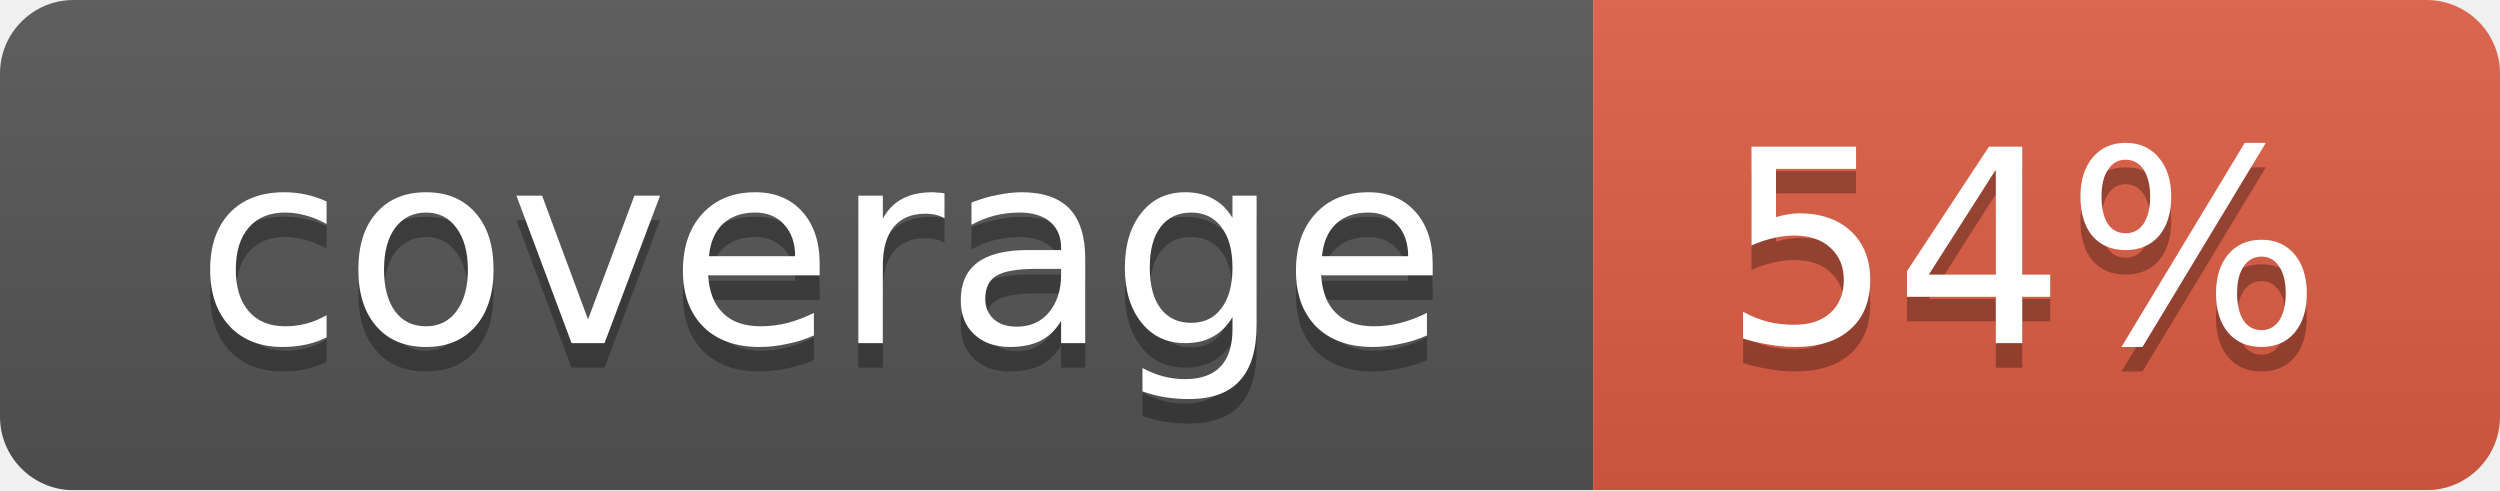
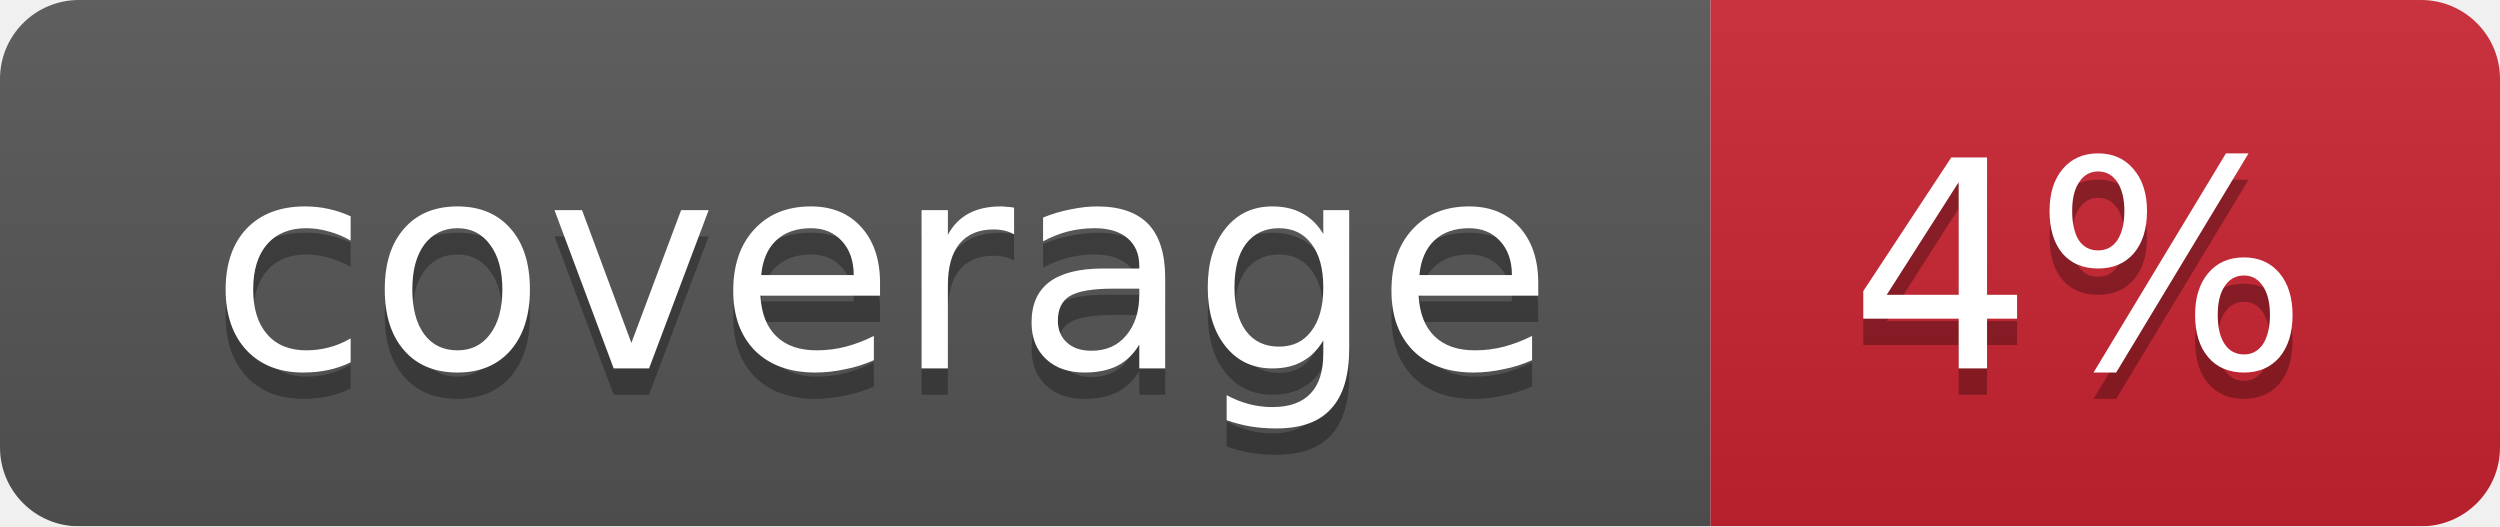
- <svg xmlns="http://www.w3.org/2000/svg" width="102" height="20">
+ <svg xmlns="http://www.w3.org/2000/svg" width="95" height="20">
  <linearGradient id="smooth" x2="0" y2="100%">
    <stop offset="0" stop-color="#bbb" stop-opacity=".1" />
    <stop offset="1" stop-opacity=".1" />
  </linearGradient>
  <mask id="round">
-     <rect width="102" height="20" rx="3" fill="#fff" />
+     <rect width="95" height="20" rx="3" fill="#fff" />
  </mask>
  <g mask="url(#round)">
    <rect width="65" height="20" fill="#555" />
-     <rect x="65" width="37" height="20" fill="#e05d44" />
-     <rect width="102" height="20" fill="url(#smooth)" />
+     <rect x="65" width="30" height="20" fill="#cb2431" />
+     <rect width="95" height="20" fill="url(#smooth)" />
  </g>
  <g fill="#fff" text-anchor="middle" font-family="DejaVu Sans,Verdana,Geneva,sans-serif" font-size="11">
    <text x="33.5" y="15" fill="#010101" fill-opacity=".3">coverage</text>
    <text x="33.5" y="14">coverage</text>
-     <text x="82.5" y="15" fill="#010101" fill-opacity=".3">54%</text>
-     <text x="82.5" y="14">54%</text>
+     <text x="79" y="15" fill="#010101" fill-opacity=".3">4%</text>
+     <text x="79" y="14">4%</text>
  </g>
</svg>
